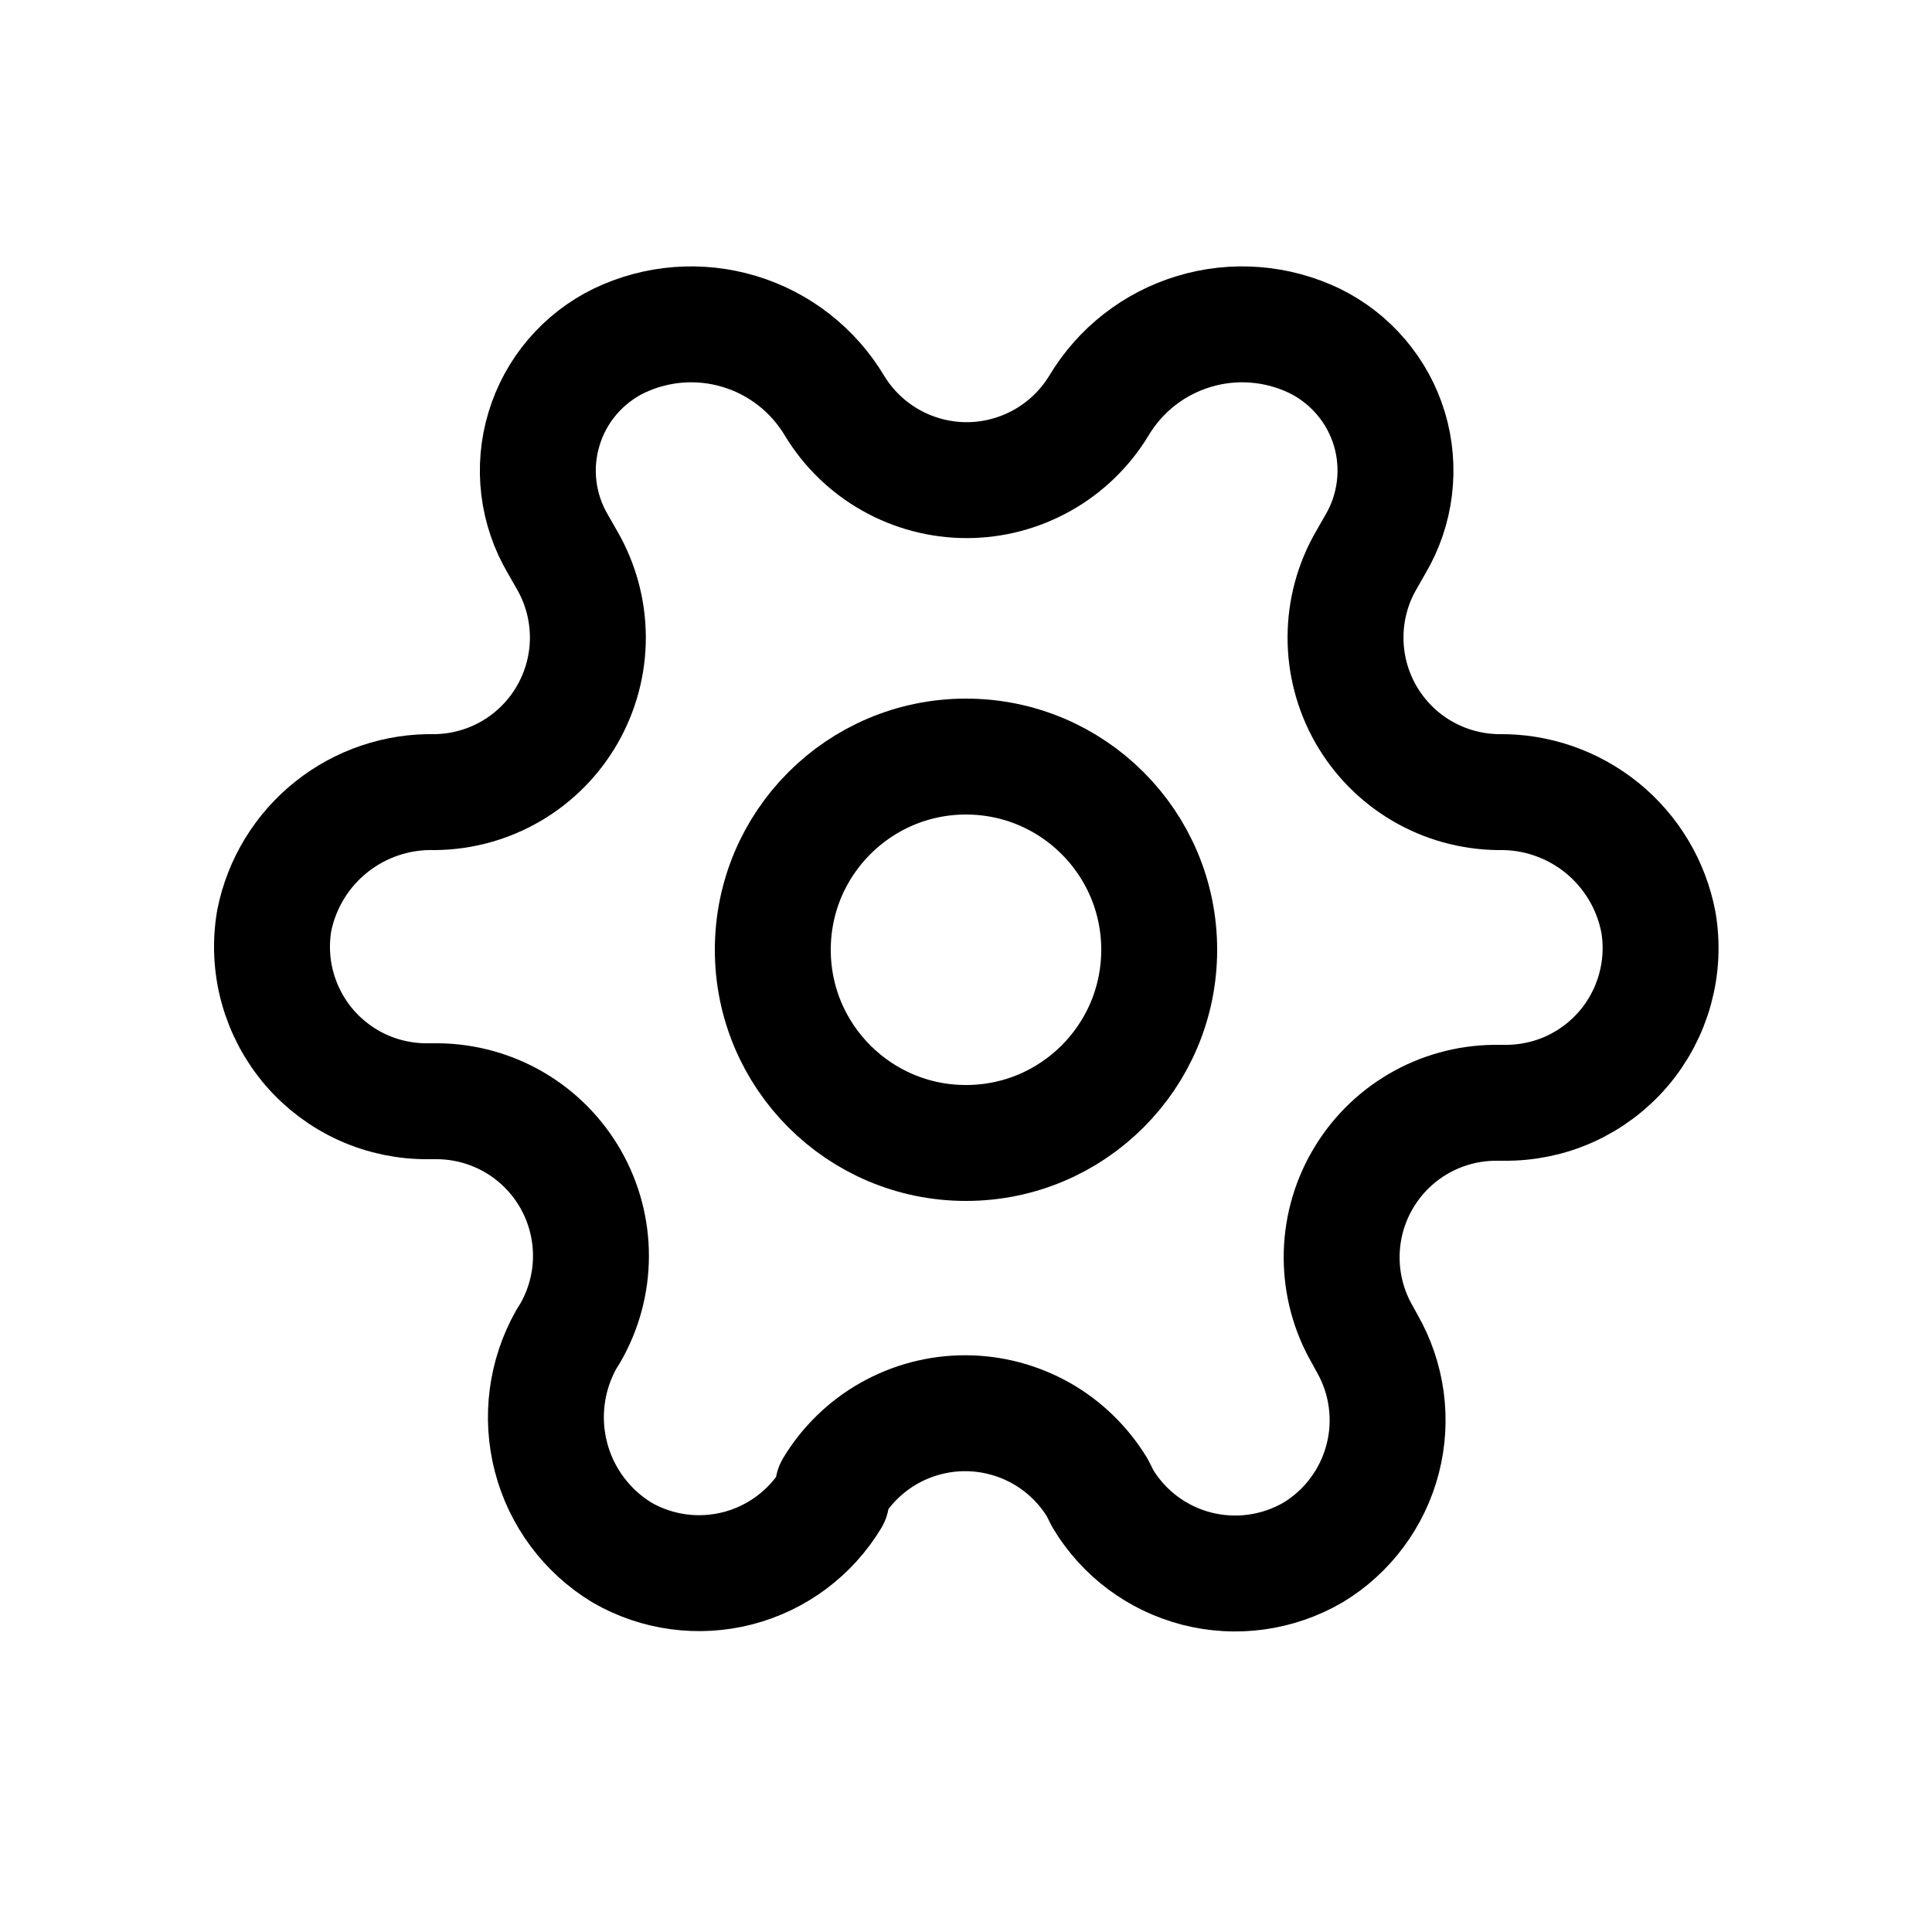
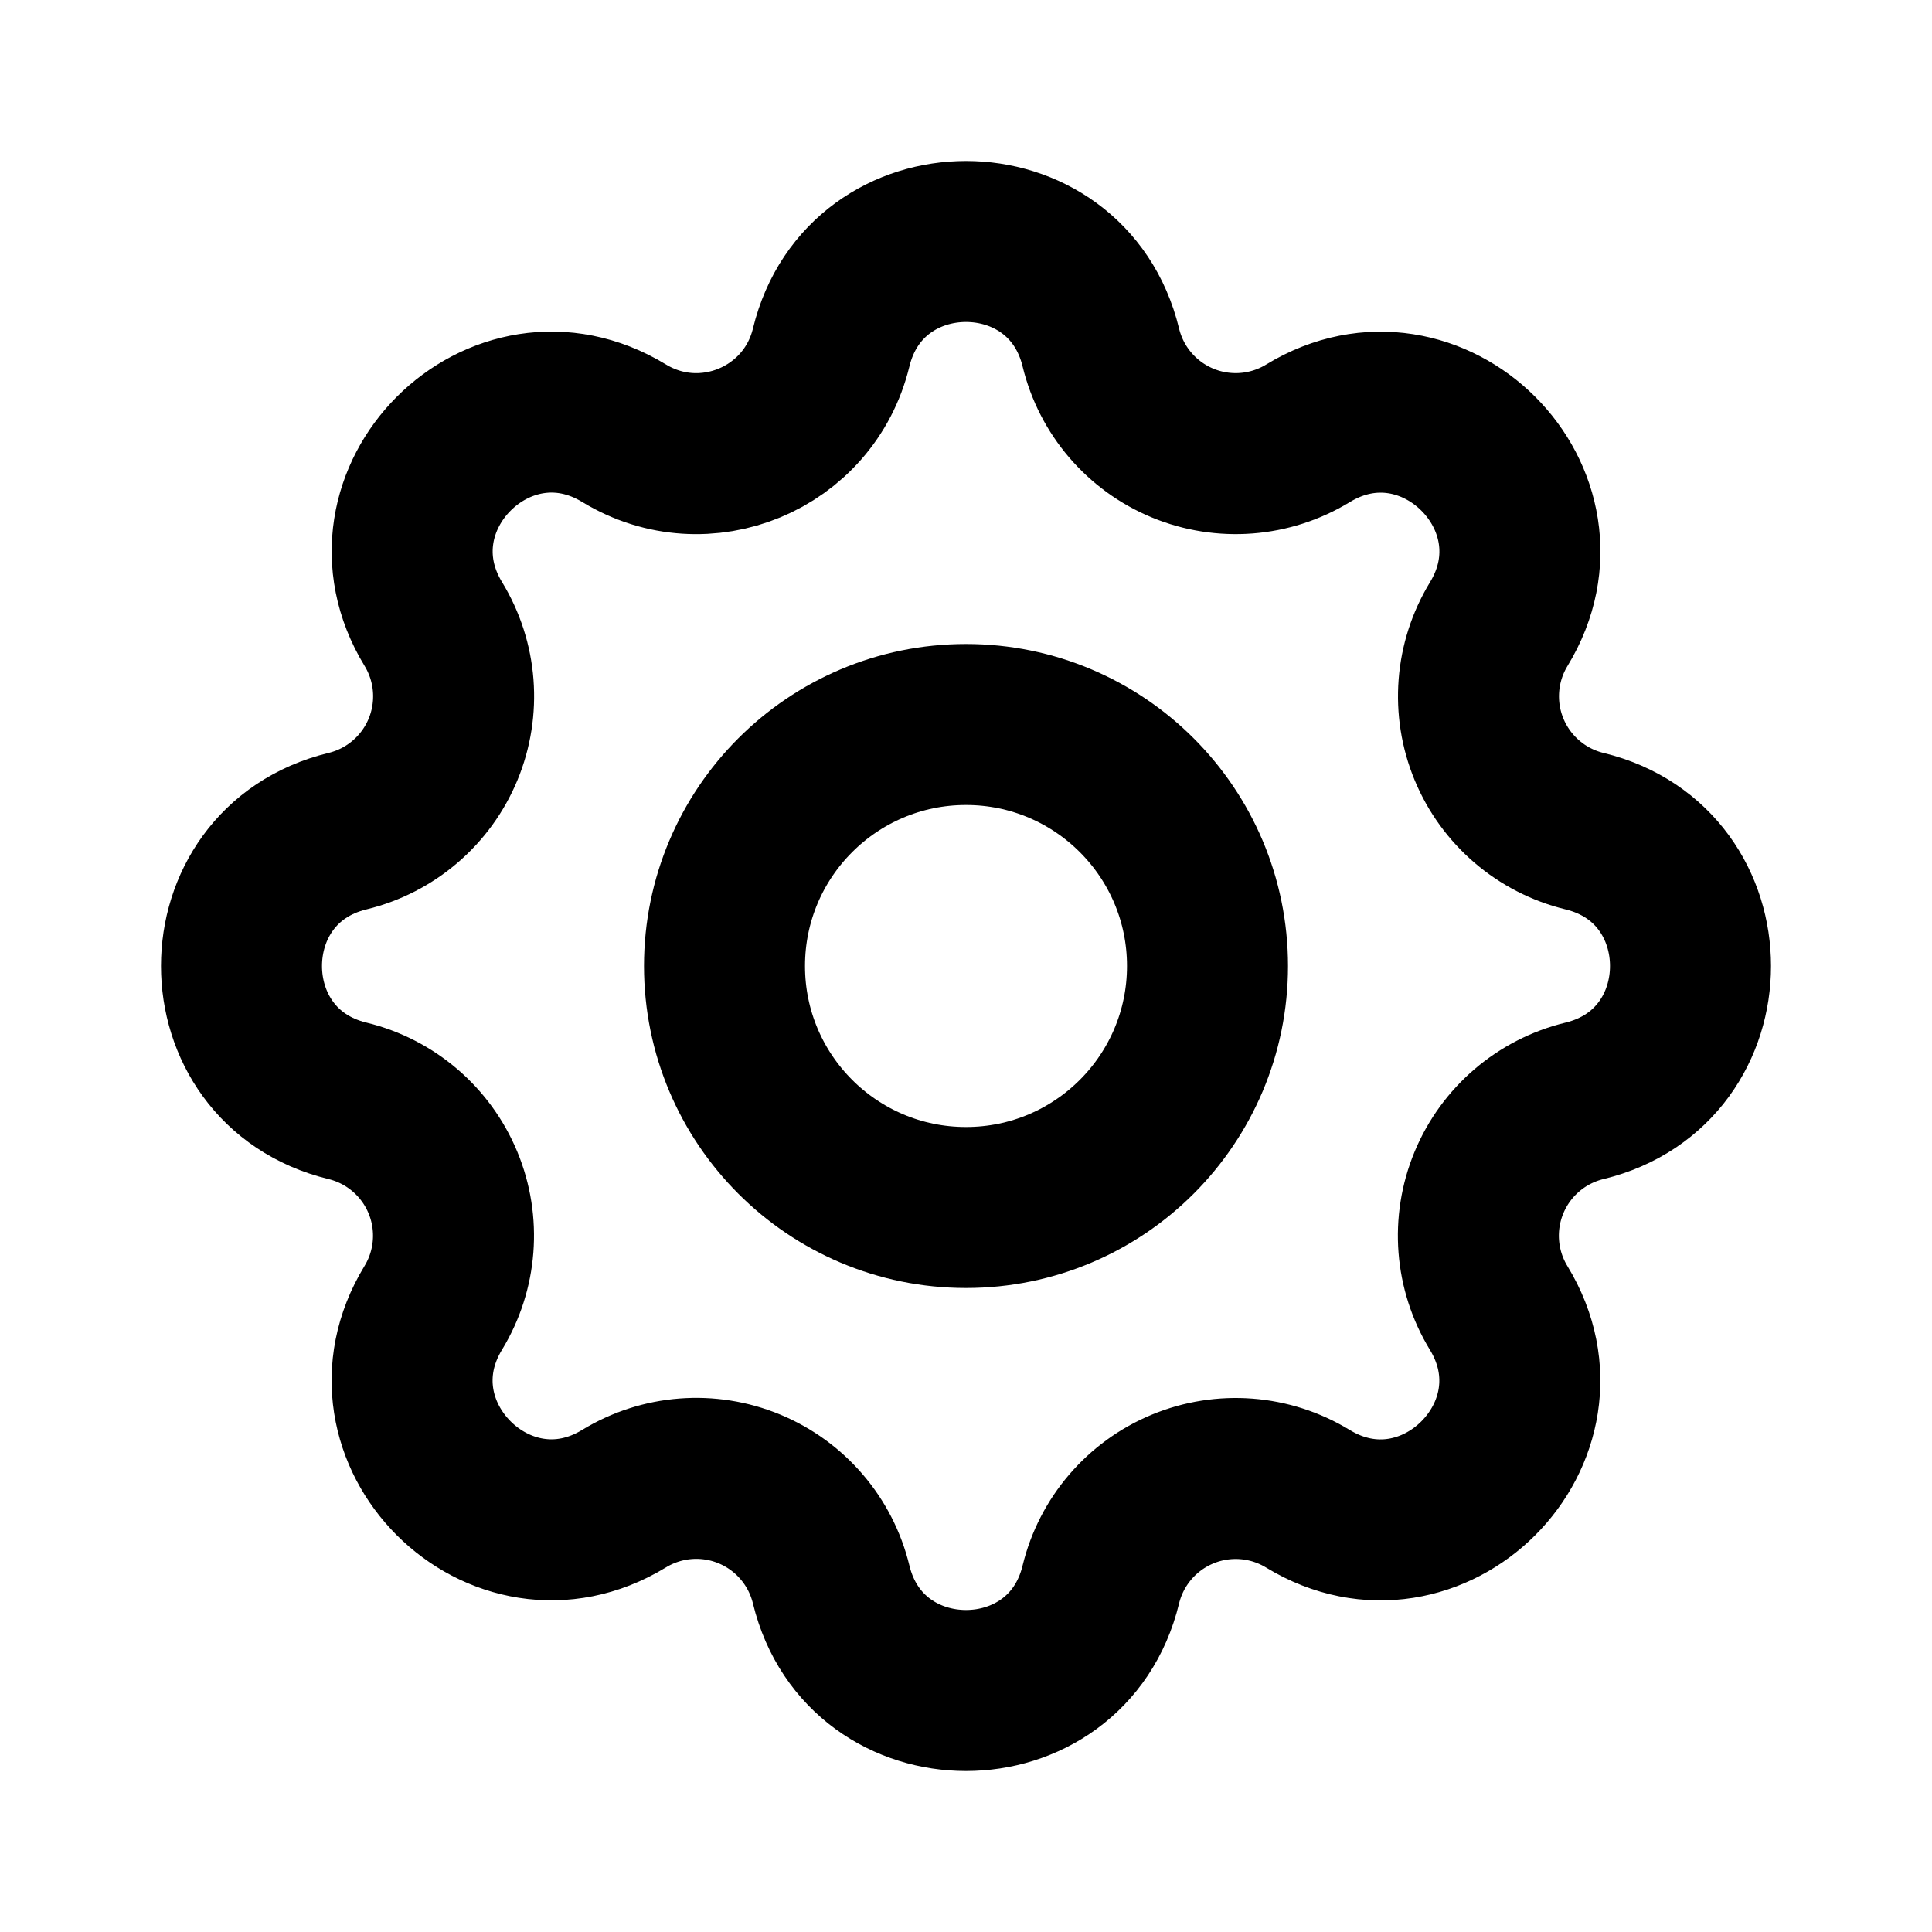
- <svg xmlns="http://www.w3.org/2000/svg" width="800px" height="800px" viewBox="-0.5 0 25 25" fill="none">
-   <path d="M18.889 10.25C18.54 10.246 18.197 10.151 17.896 9.974C17.595 9.797 17.346 9.544 17.173 9.241C17 8.937 16.91 8.594 16.911 8.245C16.912 7.895 17.004 7.552 17.179 7.25L17.299 7.04C17.43 6.818 17.513 6.571 17.544 6.315C17.575 6.059 17.553 5.799 17.479 5.552C17.405 5.305 17.28 5.076 17.113 4.88C16.946 4.683 16.74 4.523 16.509 4.41V4.41C16.023 4.177 15.467 4.133 14.951 4.289C14.434 4.444 13.995 4.787 13.719 5.25V5.25C13.54 5.544 13.289 5.787 12.99 5.955C12.69 6.124 12.352 6.213 12.009 6.213C11.665 6.213 11.327 6.124 11.027 5.955C10.728 5.787 10.477 5.544 10.299 5.25C10.022 4.787 9.583 4.444 9.067 4.289C8.55 4.133 7.995 4.177 7.509 4.41V4.41C7.277 4.523 7.071 4.683 6.904 4.88C6.737 5.076 6.613 5.305 6.539 5.552C6.464 5.799 6.442 6.059 6.473 6.315C6.504 6.571 6.588 6.818 6.719 7.04L6.839 7.25C7.013 7.552 7.106 7.895 7.107 8.245C7.108 8.594 7.017 8.937 6.844 9.241C6.671 9.544 6.422 9.797 6.121 9.974C5.82 10.151 5.478 10.246 5.129 10.25C4.642 10.238 4.167 10.398 3.787 10.701C3.406 11.005 3.145 11.433 3.049 11.91C2.999 12.2 3.013 12.497 3.091 12.78C3.169 13.063 3.308 13.326 3.499 13.55C3.69 13.773 3.928 13.952 4.196 14.073C4.464 14.194 4.755 14.254 5.049 14.25H5.169C5.518 14.254 5.86 14.349 6.161 14.526C6.462 14.703 6.711 14.956 6.884 15.259C7.057 15.563 7.148 15.906 7.147 16.256C7.146 16.605 7.053 16.948 6.879 17.25L6.829 17.33C6.567 17.794 6.496 18.341 6.63 18.856C6.764 19.371 7.094 19.814 7.549 20.09V20.09C8.002 20.351 8.54 20.424 9.047 20.293C9.553 20.162 9.988 19.838 10.259 19.39L10.279 19.25C10.457 18.956 10.708 18.713 11.008 18.544C11.307 18.376 11.645 18.287 11.989 18.287C12.332 18.287 12.67 18.376 12.97 18.544C13.269 18.713 13.52 18.956 13.699 19.25L13.769 19.39C14.039 19.841 14.476 20.167 14.985 20.298C15.494 20.429 16.034 20.354 16.489 20.09C16.937 19.82 17.261 19.384 17.392 18.878C17.523 18.371 17.45 17.834 17.189 17.38L17.129 17.27C16.954 16.968 16.862 16.625 16.861 16.275C16.86 15.926 16.95 15.583 17.123 15.28C17.296 14.976 17.545 14.723 17.846 14.546C18.147 14.369 18.489 14.274 18.839 14.27H18.959C19.253 14.274 19.544 14.214 19.812 14.093C20.079 13.972 20.317 13.793 20.508 13.57C20.699 13.346 20.838 13.084 20.916 12.8C20.994 12.517 21.009 12.22 20.959 11.93C20.867 11.451 20.609 11.02 20.23 10.712C19.851 10.405 19.376 10.241 18.889 10.25V10.25Z" stroke="#000000" stroke-width="1.5" stroke-linecap="round" stroke-linejoin="round" />
-   <path d="M12 14.79C13.381 14.79 14.5 13.671 14.5 12.29C14.5 10.909 13.381 9.79 12 9.79C10.619 9.79 9.5 10.909 9.5 12.29C9.5 13.671 10.619 14.79 12 14.79Z" stroke="#000000" stroke-width="1.5" stroke-linecap="round" stroke-linejoin="round" />
+ <svg xmlns="http://www.w3.org/2000/svg" width="24" height="24" viewBox="0 0 24 24" fill="none" stroke="currentColor" stroke-width="2" stroke-linecap="round" stroke-linejoin="round" class="icon icon-tabler icons-tabler-outline icon-tabler-settings">
+   <path stroke="none" d="M0 0h24v24H0z" fill="none" />
+   <path d="M10.325 4.317c.426 -1.756 2.924 -1.756 3.35 0a1.724 1.724 0 0 0 2.573 1.066c1.543 -.94 3.31 .826 2.37 2.37a1.724 1.724 0 0 0 1.065 2.572c1.756 .426 1.756 2.924 0 3.35a1.724 1.724 0 0 0 -1.066 2.573c.94 1.543 -.826 3.31 -2.37 2.37a1.724 1.724 0 0 0 -2.572 1.065c-.426 1.756 -2.924 1.756 -3.35 0a1.724 1.724 0 0 0 -2.573 -1.066c-1.543 .94 -3.31 -.826 -2.37 -2.37a1.724 1.724 0 0 0 -1.065 -2.572c-1.756 -.426 -1.756 -2.924 0 -3.35a1.724 1.724 0 0 0 1.066 -2.573c-.94 -1.543 .826 -3.31 2.37 -2.37c1 .608 2.296 .07 2.572 -1.065z" />
+   <path d="M9 12a3 3 0 1 0 6 0a3 3 0 0 0 -6 0" />
</svg>
